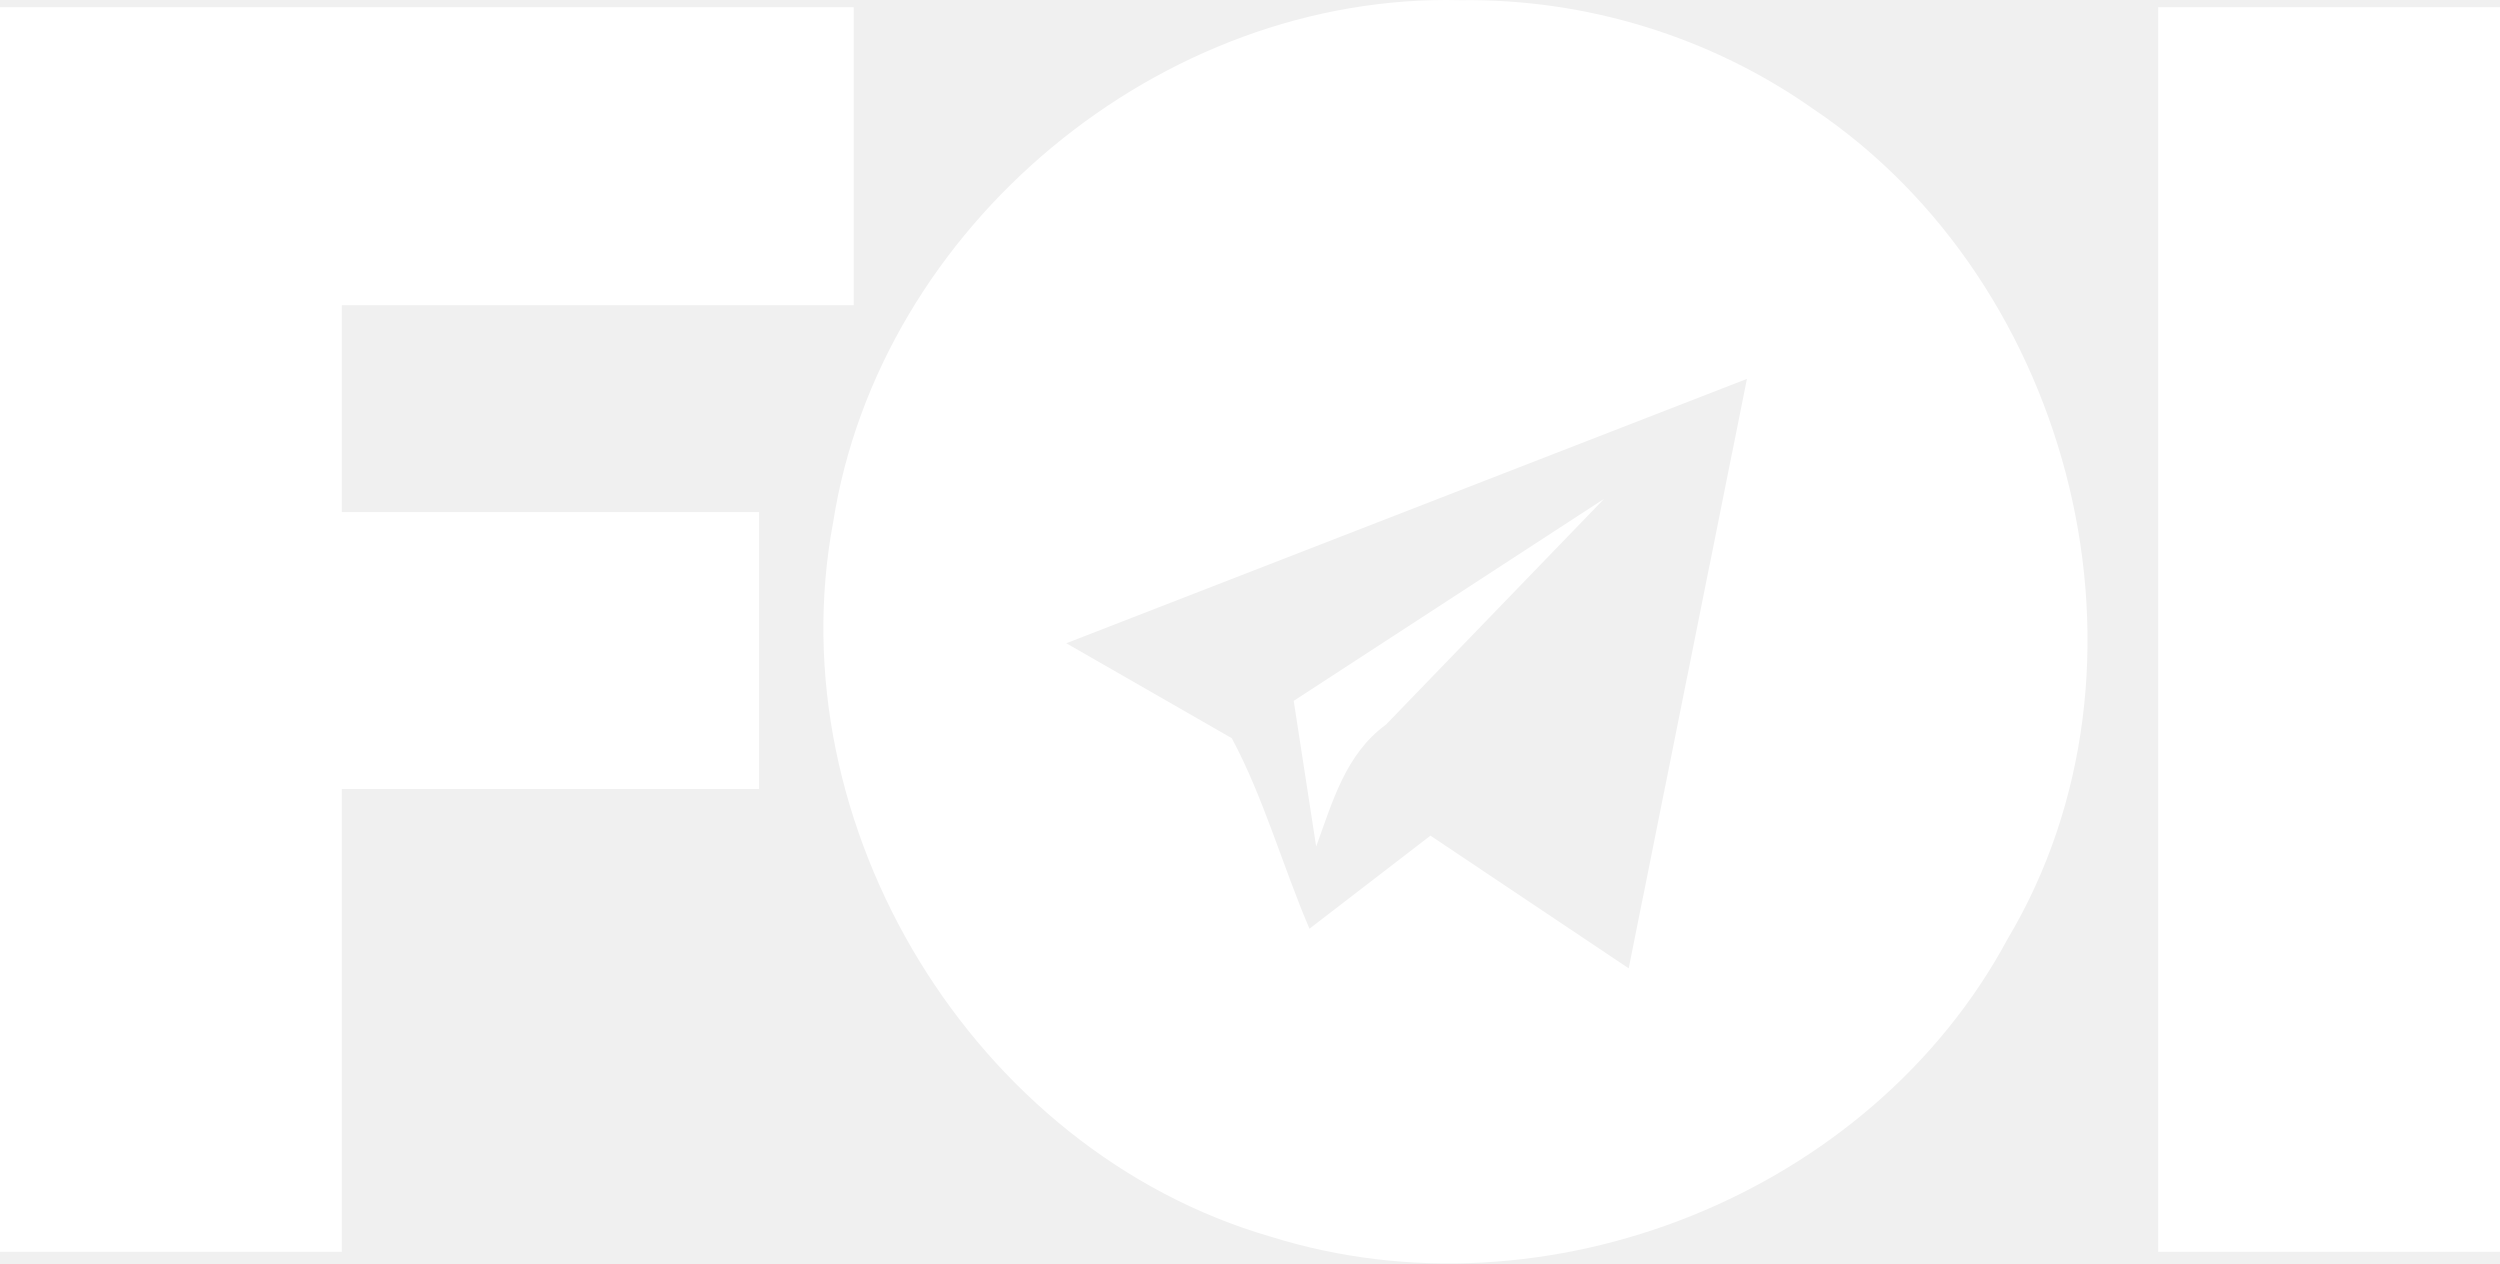
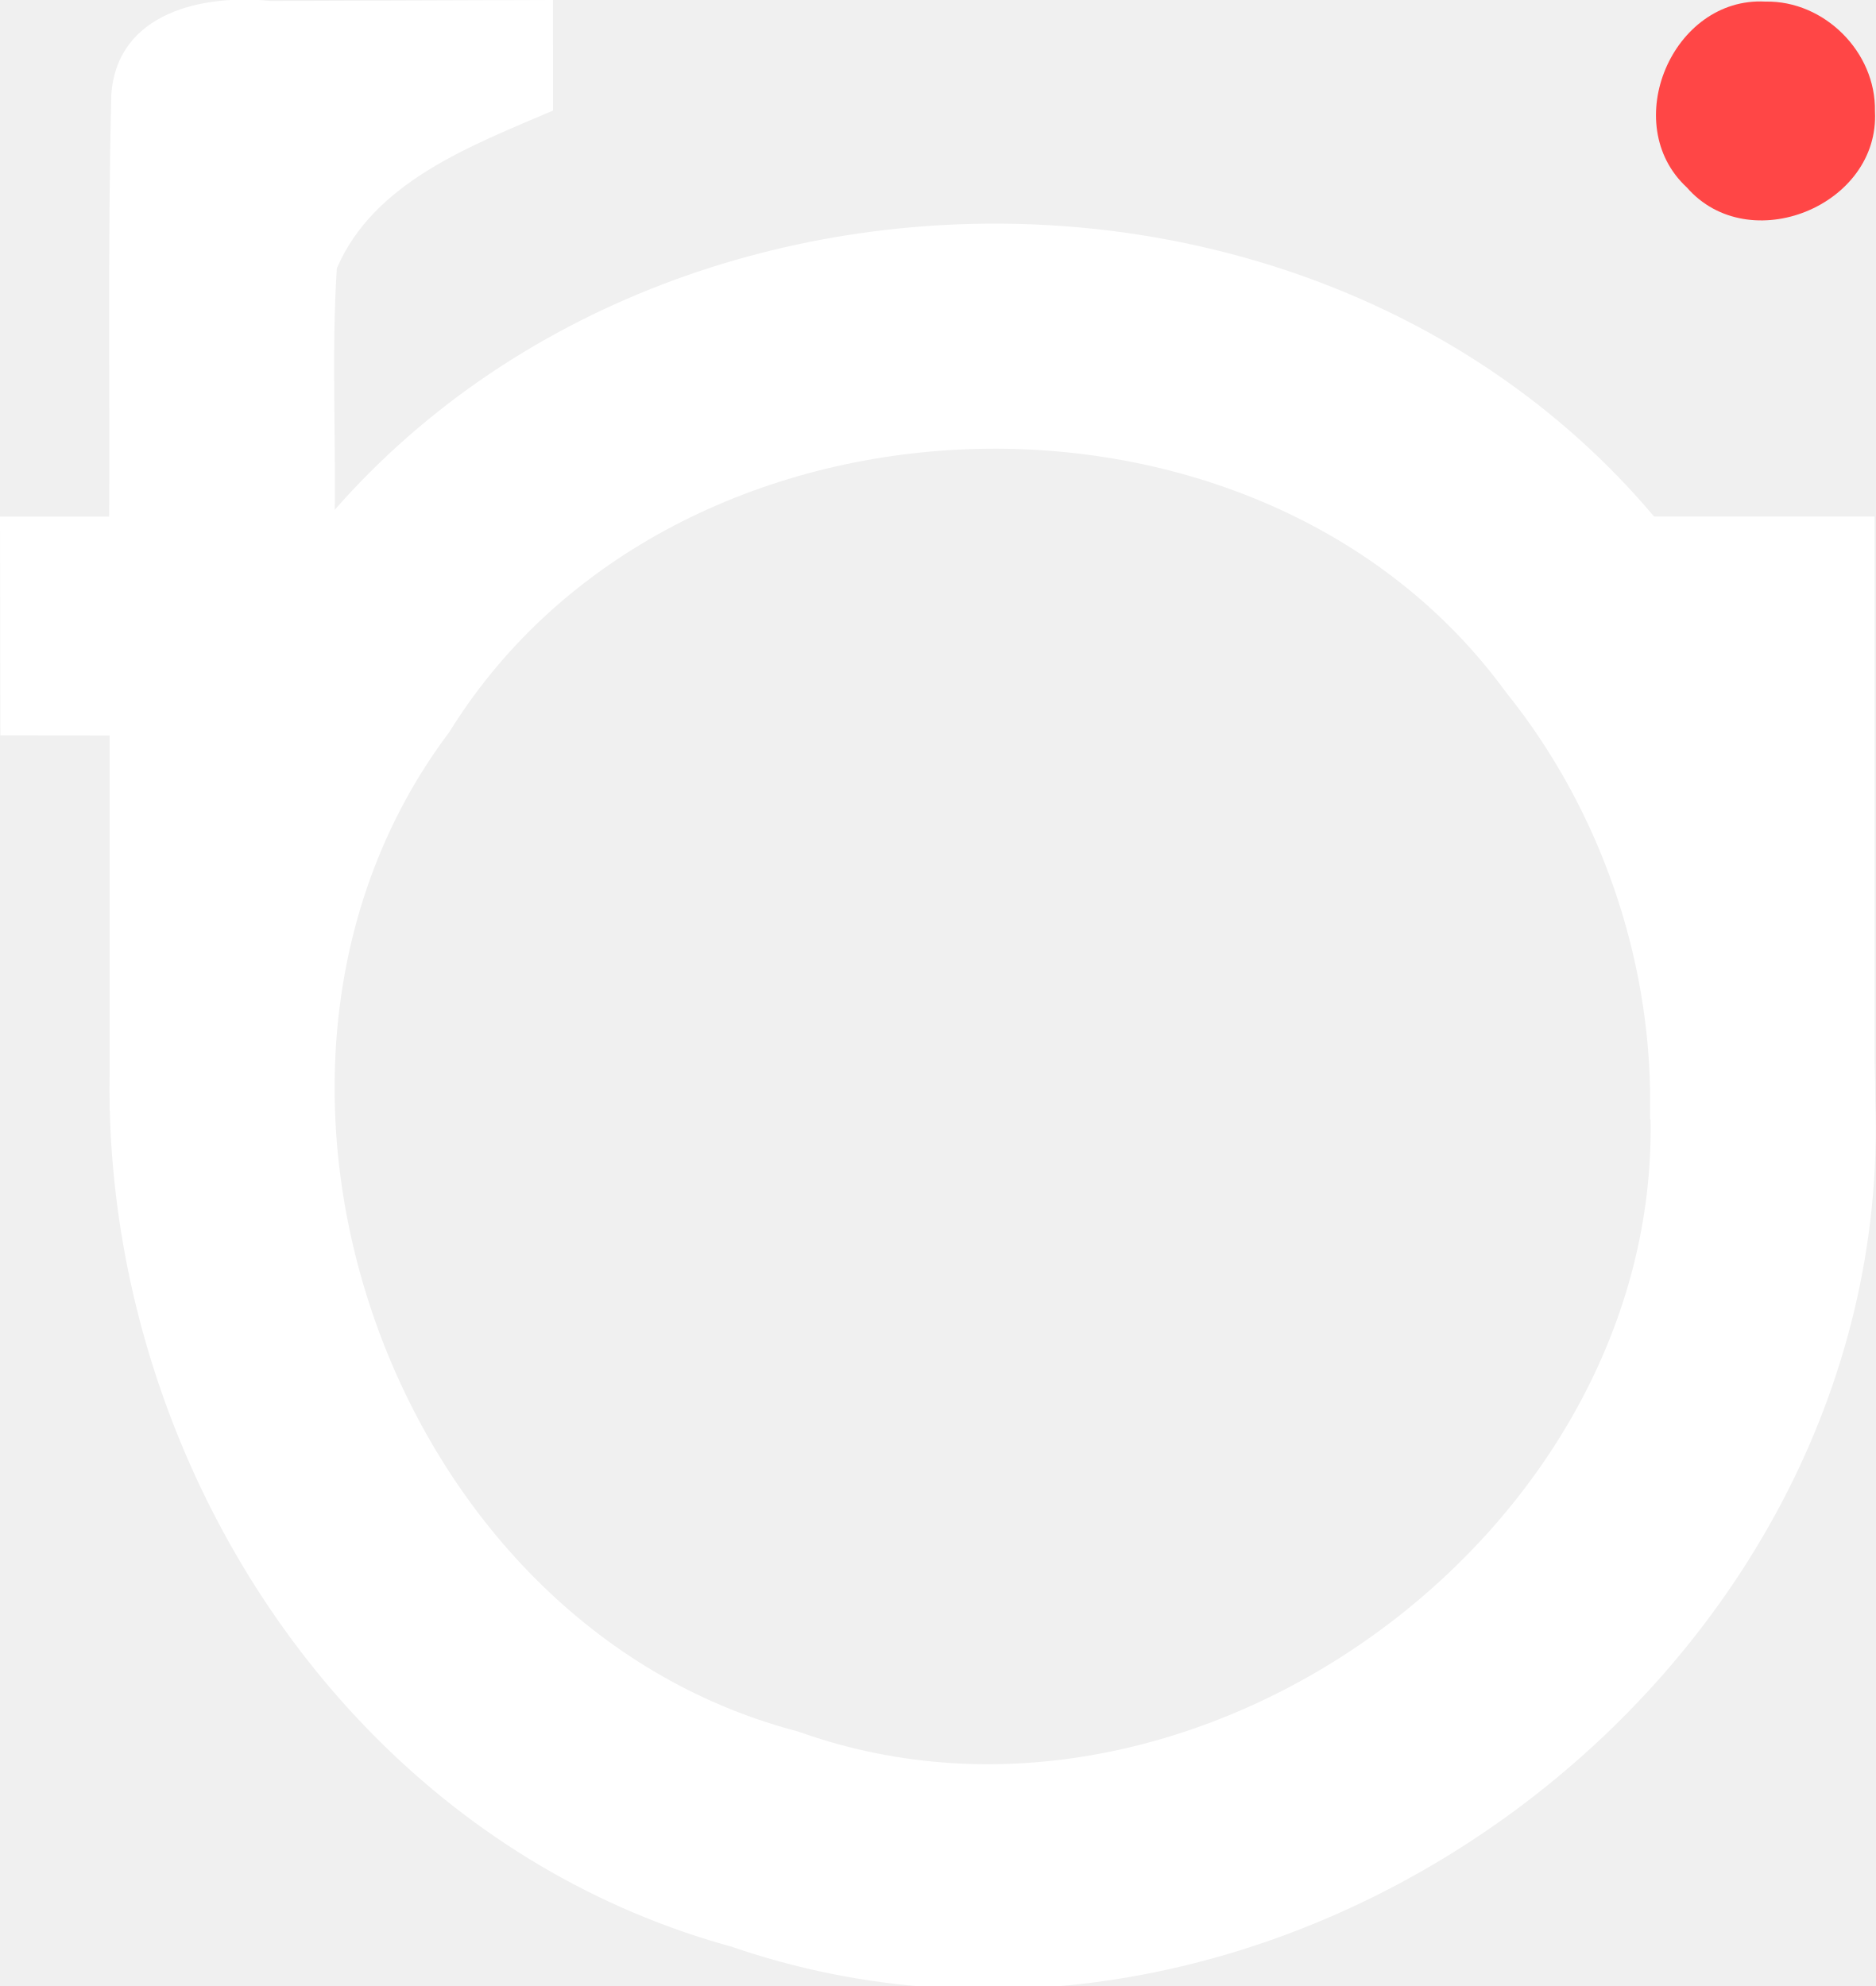
- <svg xmlns="http://www.w3.org/2000/svg" version="1.1" id="svg4766" viewBox="0 0 587.025 296.671" height="83.727mm" width="165.671mm">
-   <defs id="defs4768" />
-   <g transform="translate(-66.48771,-135.5661)" id="layer1">
-     <path id="path4199" d="m 66.488,429.504 c 0,-97.416 0,-194.833 0,-292.249 66.819,0 133.639,0 200.458,0 0,23.325 0,46.65 0,69.975 -40.064,0 -80.128,0 -120.193,0 0,16.19 0,32.381 0,48.571 32.655,0 65.31,0 97.965,0 0,21.679 0,43.357 0,65.036 -32.655,0 -65.31,0 -97.965,0 0,36.222 0,72.445 0,108.667 -26.755,0 -53.51,0 -80.266,0 z" style="font-style:normal;font-variant:normal;font-weight:900;font-stretch:normal;font-size:180px;line-height:125%;font-family:Raleway;-inkscape-font-specification:'Raleway Heavy';letter-spacing:-7.85px;word-spacing:0px;fill:#ffffff;fill-opacity:1;stroke:none;stroke-width:1px;stroke-linecap:butt;stroke-linejoin:miter;stroke-opacity:1" />
-     <path id="path4203" d="m 573.247,429.504 c 0,-97.416 0,-194.833 0,-292.249 26.755,0 53.51,0 80.266,0 0,97.416 0,194.833 0,292.249 -26.755,0 -53.51,0 -80.266,0 z" style="font-style:normal;font-variant:normal;font-weight:900;font-stretch:normal;font-size:180px;line-height:125%;font-family:Raleway;-inkscape-font-specification:'Raleway Heavy';letter-spacing:-7.85px;word-spacing:0px;fill:#ffffff;fill-opacity:1;stroke:none;stroke-width:1px;stroke-linecap:butt;stroke-linejoin:miter;stroke-opacity:1" />
-     <g style="fill:#ffffff;fill-opacity:1" id="g4715" transform="matrix(1.150458,0,0,1.150458,-442.3773,-503.0532)">
-       <path id="path4201" d="m 740.396,555.137 c -61.079,-1.544 -118.55,46.099 -128.028,106.516 -11.636,61.859 28.688,128.285 89.285,145.849 56.295,17.644 122.384,-8.644 150.398,-60.722 33.228,-55.675 13.652,-133.726 -39.7,-169.476 -20.952,-14.743 -46.343,-22.503 -71.955,-22.166 z m 58.472,77.291 c -8.045,40.103 -16.09,80.206 -24.134,120.309 -13.487,-9.027 -26.974,-18.054 -40.461,-27.082 -8.231,6.332 -16.462,12.664 -24.693,18.995 -5.477,-12.796 -9.416,-26.916 -15.857,-38.884 -11.26,-6.46 -22.519,-12.919 -33.779,-19.379 46.308,-17.986 92.616,-35.973 138.924,-53.959 z m -29.146,24.476 c -21.119,13.746 -42.239,27.492 -63.358,41.239 1.527,9.913 3.055,19.826 4.582,29.738 3.357,-9.192 5.988,-18.844 14.272,-24.91 14.835,-15.356 29.669,-30.711 44.504,-46.067 z" clip-path="none" style="font-style:normal;font-variant:normal;font-weight:900;font-stretch:normal;font-size:180px;line-height:125%;font-family:Raleway;-inkscape-font-specification:'Raleway Heavy';letter-spacing:-7.85px;word-spacing:0px;fill:#ffffff;fill-opacity:1;stroke:none;stroke-width:1px;stroke-linecap:butt;stroke-linejoin:miter;stroke-opacity:1" />
-       <g style="fill:#ffffff;fill-opacity:1" transform="matrix(0.4672049,0,0,0.4672049,659.9438,624.9531)" id="g4179" clip-path="none">
-         <g style="fill:#ffffff;fill-opacity:1" id="XMLID_496_" />
-         <g style="fill:#ffffff;fill-opacity:1" id="g4143" />
-         <g style="fill:#ffffff;fill-opacity:1" id="g4145" />
-         <g style="fill:#ffffff;fill-opacity:1" id="g4147" />
-         <g style="fill:#ffffff;fill-opacity:1" id="g4149" />
-         <g style="fill:#ffffff;fill-opacity:1" id="g4151" />
-         <g style="fill:#ffffff;fill-opacity:1" id="g4153" />
-         <g style="fill:#ffffff;fill-opacity:1" id="g4155" />
-         <g style="fill:#ffffff;fill-opacity:1" id="g4157" />
-         <g style="fill:#ffffff;fill-opacity:1" id="g4159" />
-         <g style="fill:#ffffff;fill-opacity:1" id="g4161" />
-         <g style="fill:#ffffff;fill-opacity:1" id="g4163" />
-         <g style="fill:#ffffff;fill-opacity:1" id="g4165" />
-         <g style="fill:#ffffff;fill-opacity:1" id="g4167" />
-         <g style="fill:#ffffff;fill-opacity:1" id="g4169" />
-         <g style="fill:#ffffff;fill-opacity:1" id="g4171" />
-       </g>
-     </g>
+ <svg xmlns="http://www.w3.org/2000/svg" id="foi_logo" viewBox="0 0 249.905 264.721" height="74.71mm" width="70.529mm" version="1.1">
+   <g id="layer1" transform="translate(488.67 -115.34)">
+     <path id="foi_logo_o" d="m-253.76 262.39c2.528 66.581-70.213 120.1-133.01 98.085-64.312-17.274-94.054-102.55-54.397-156.06 35.509-56.357 125.76-59.553 165.16-5.849 14.33 17.963 22.303 40.846 22.246 63.821z" stroke="#fff" stroke-width="30" fill="none" />
+     <path id="foi_logo_f_1" d="m-414.98 115.34c0.003 4.911 0.007 9.823 0.01 14.734-10.793 4.638-23.846 9.453-28.812 21.033-0.724 11.1-0.111 22.289-0.294 33.425-10.026 1.641-20.053 3.283-30.079 4.924 0.176-20.522-0.204-41.07 0.323-61.574 0.81-10.935 12.286-13.34 21.218-12.413 12.545-0.043 25.089-0.086 37.634-0.129z" fill="#fff" />
+     <path id="foi_logo_f_2" d="m-488.67 184.2h15.946c0.012 9.724 0.025 19.448 0.037 29.172-5.312-0.005-10.624-0.011-15.936-0.016-0.016-9.719-0.032-19.437-0.047-29.156z" fill="#fff" />
+     <path id="foi_logo_f_3" d="m-474.06 184.19h29.6v79.187h-29.6v-79.187z" fill="#fff" />
+     <path id="foi_logo_i" d="m-268.68 184.19h29.823v77.625h-29.823v-77.625z" fill="#fff" />
+     <path id="foi_logo_i_dot" fill="#ff4646" d="m-238.81 130.15c0.684 12.598-16.783 19.69-25.07 10.171-9.117-8.431-1.927-25.434 10.472-24.769 7.856-0.156 14.753 6.737 14.598 14.598z" />
  </g>
</svg>
